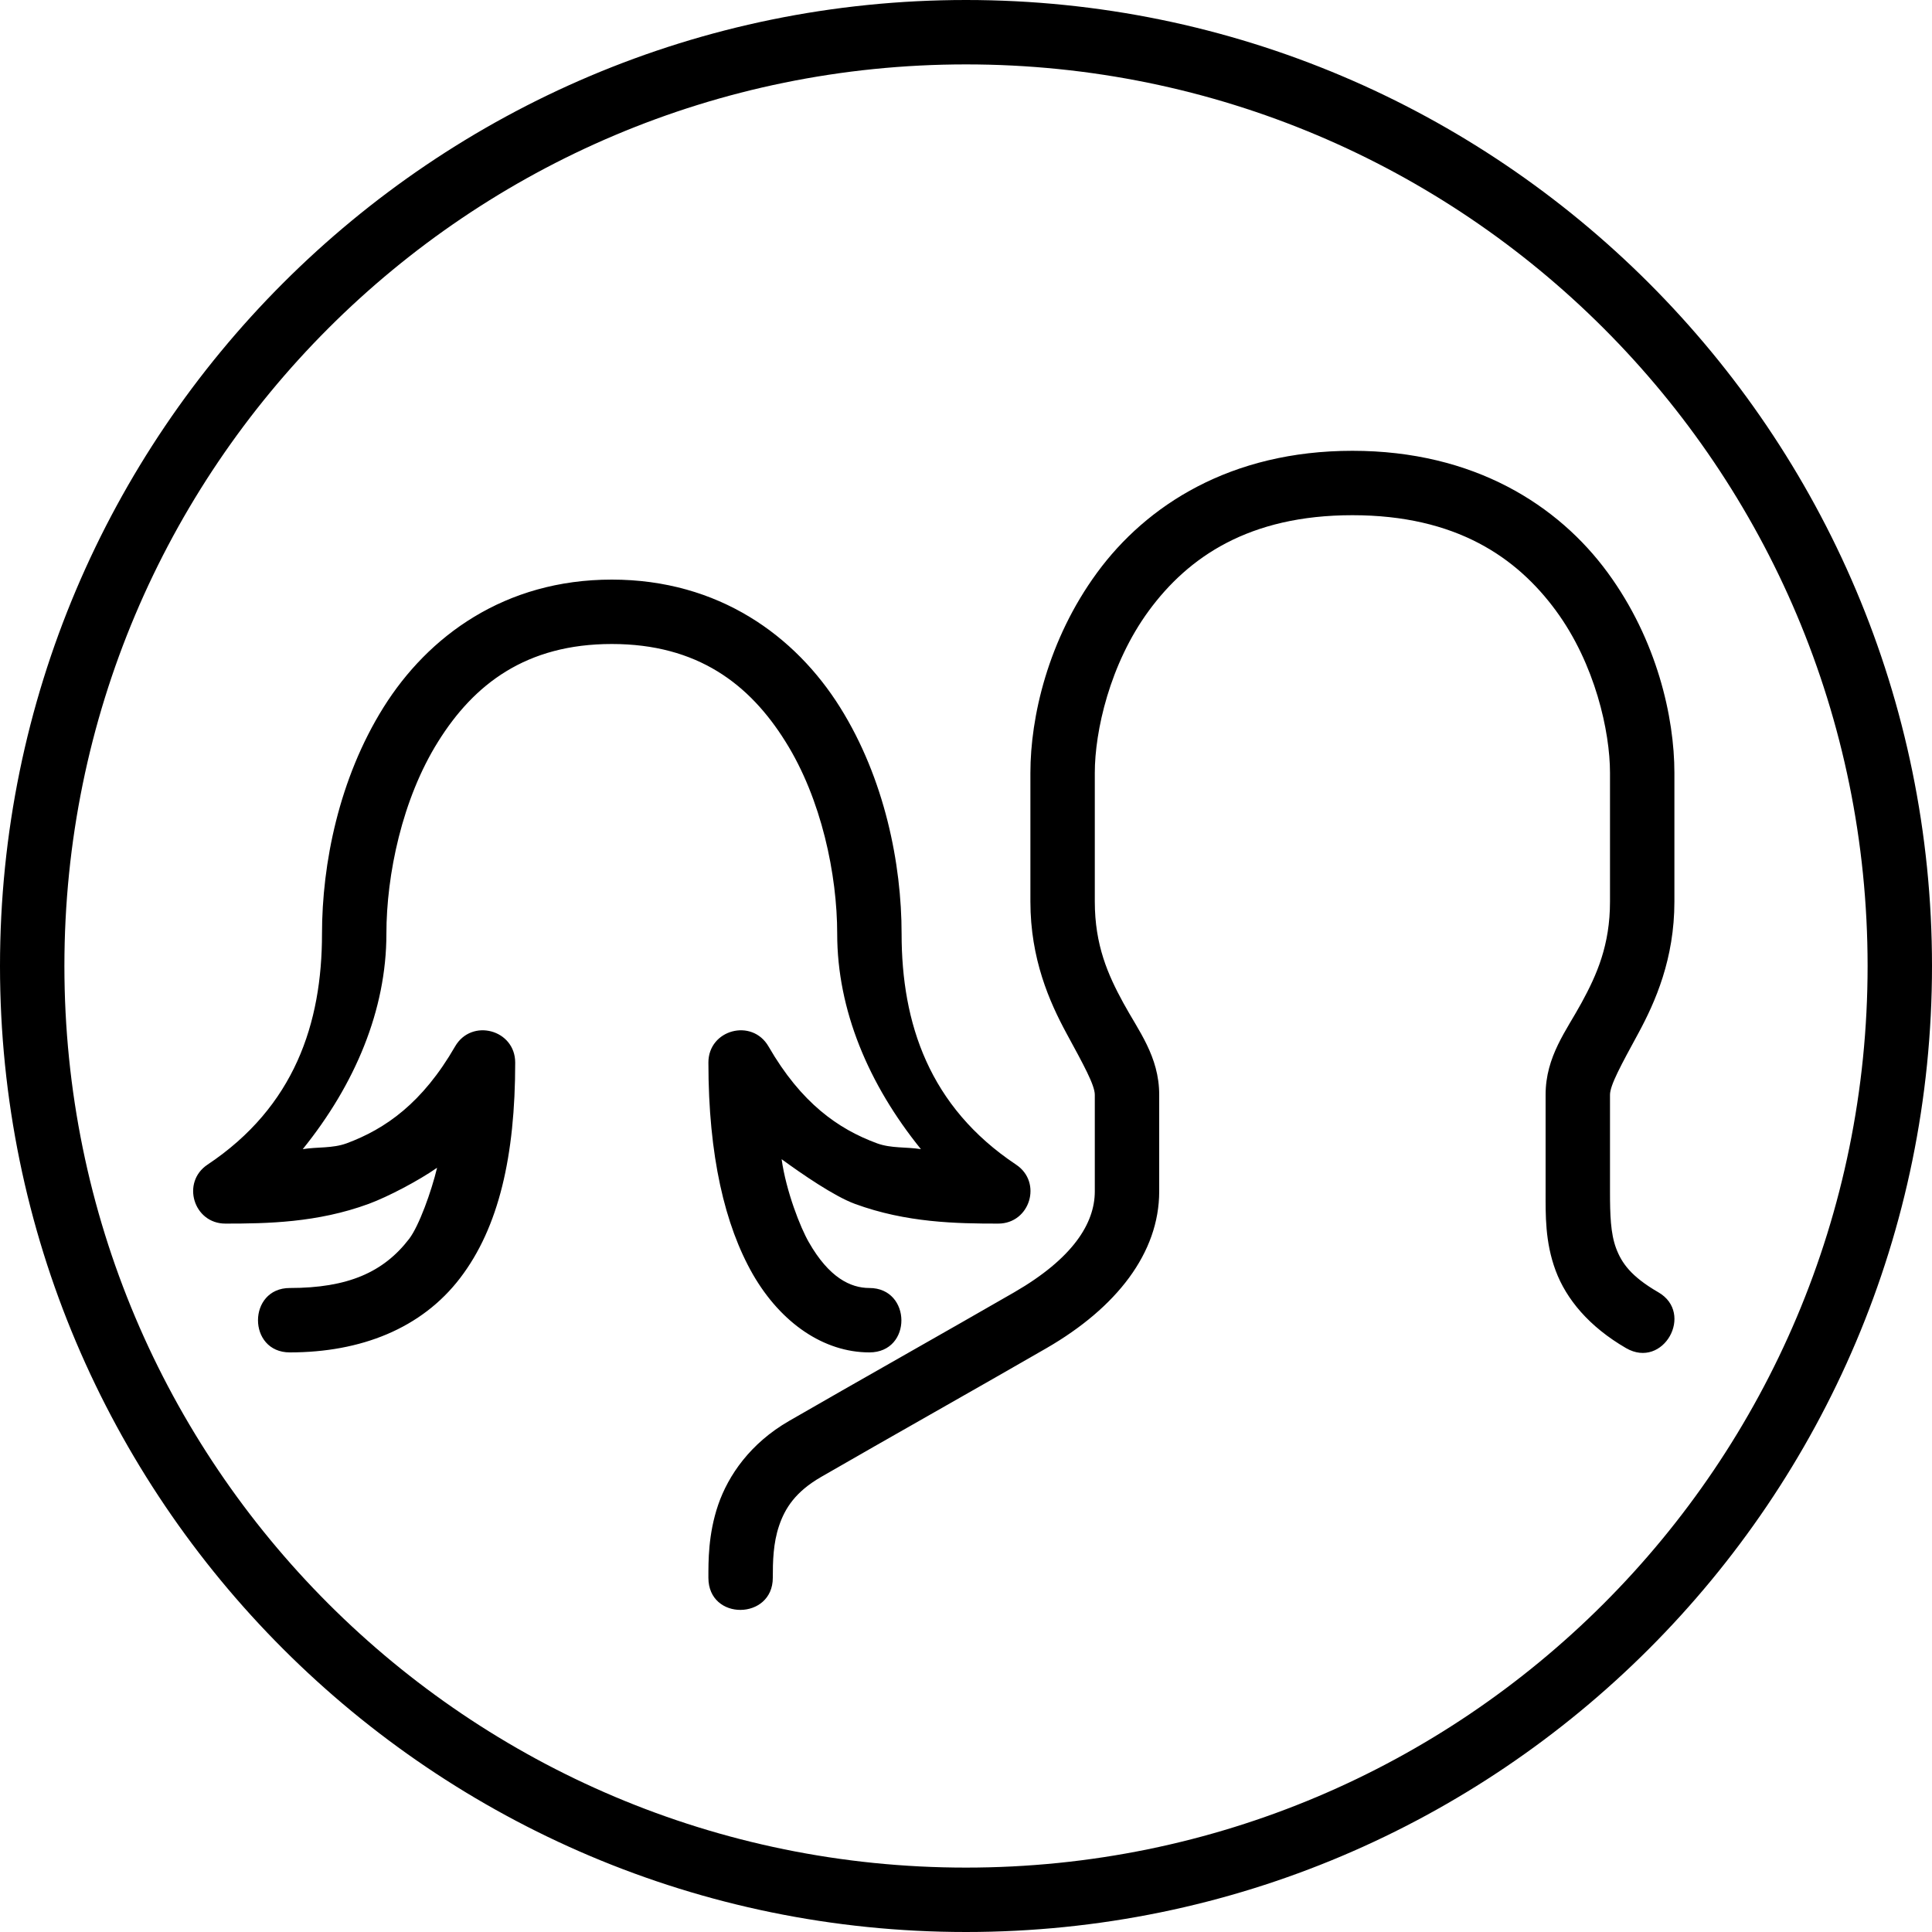
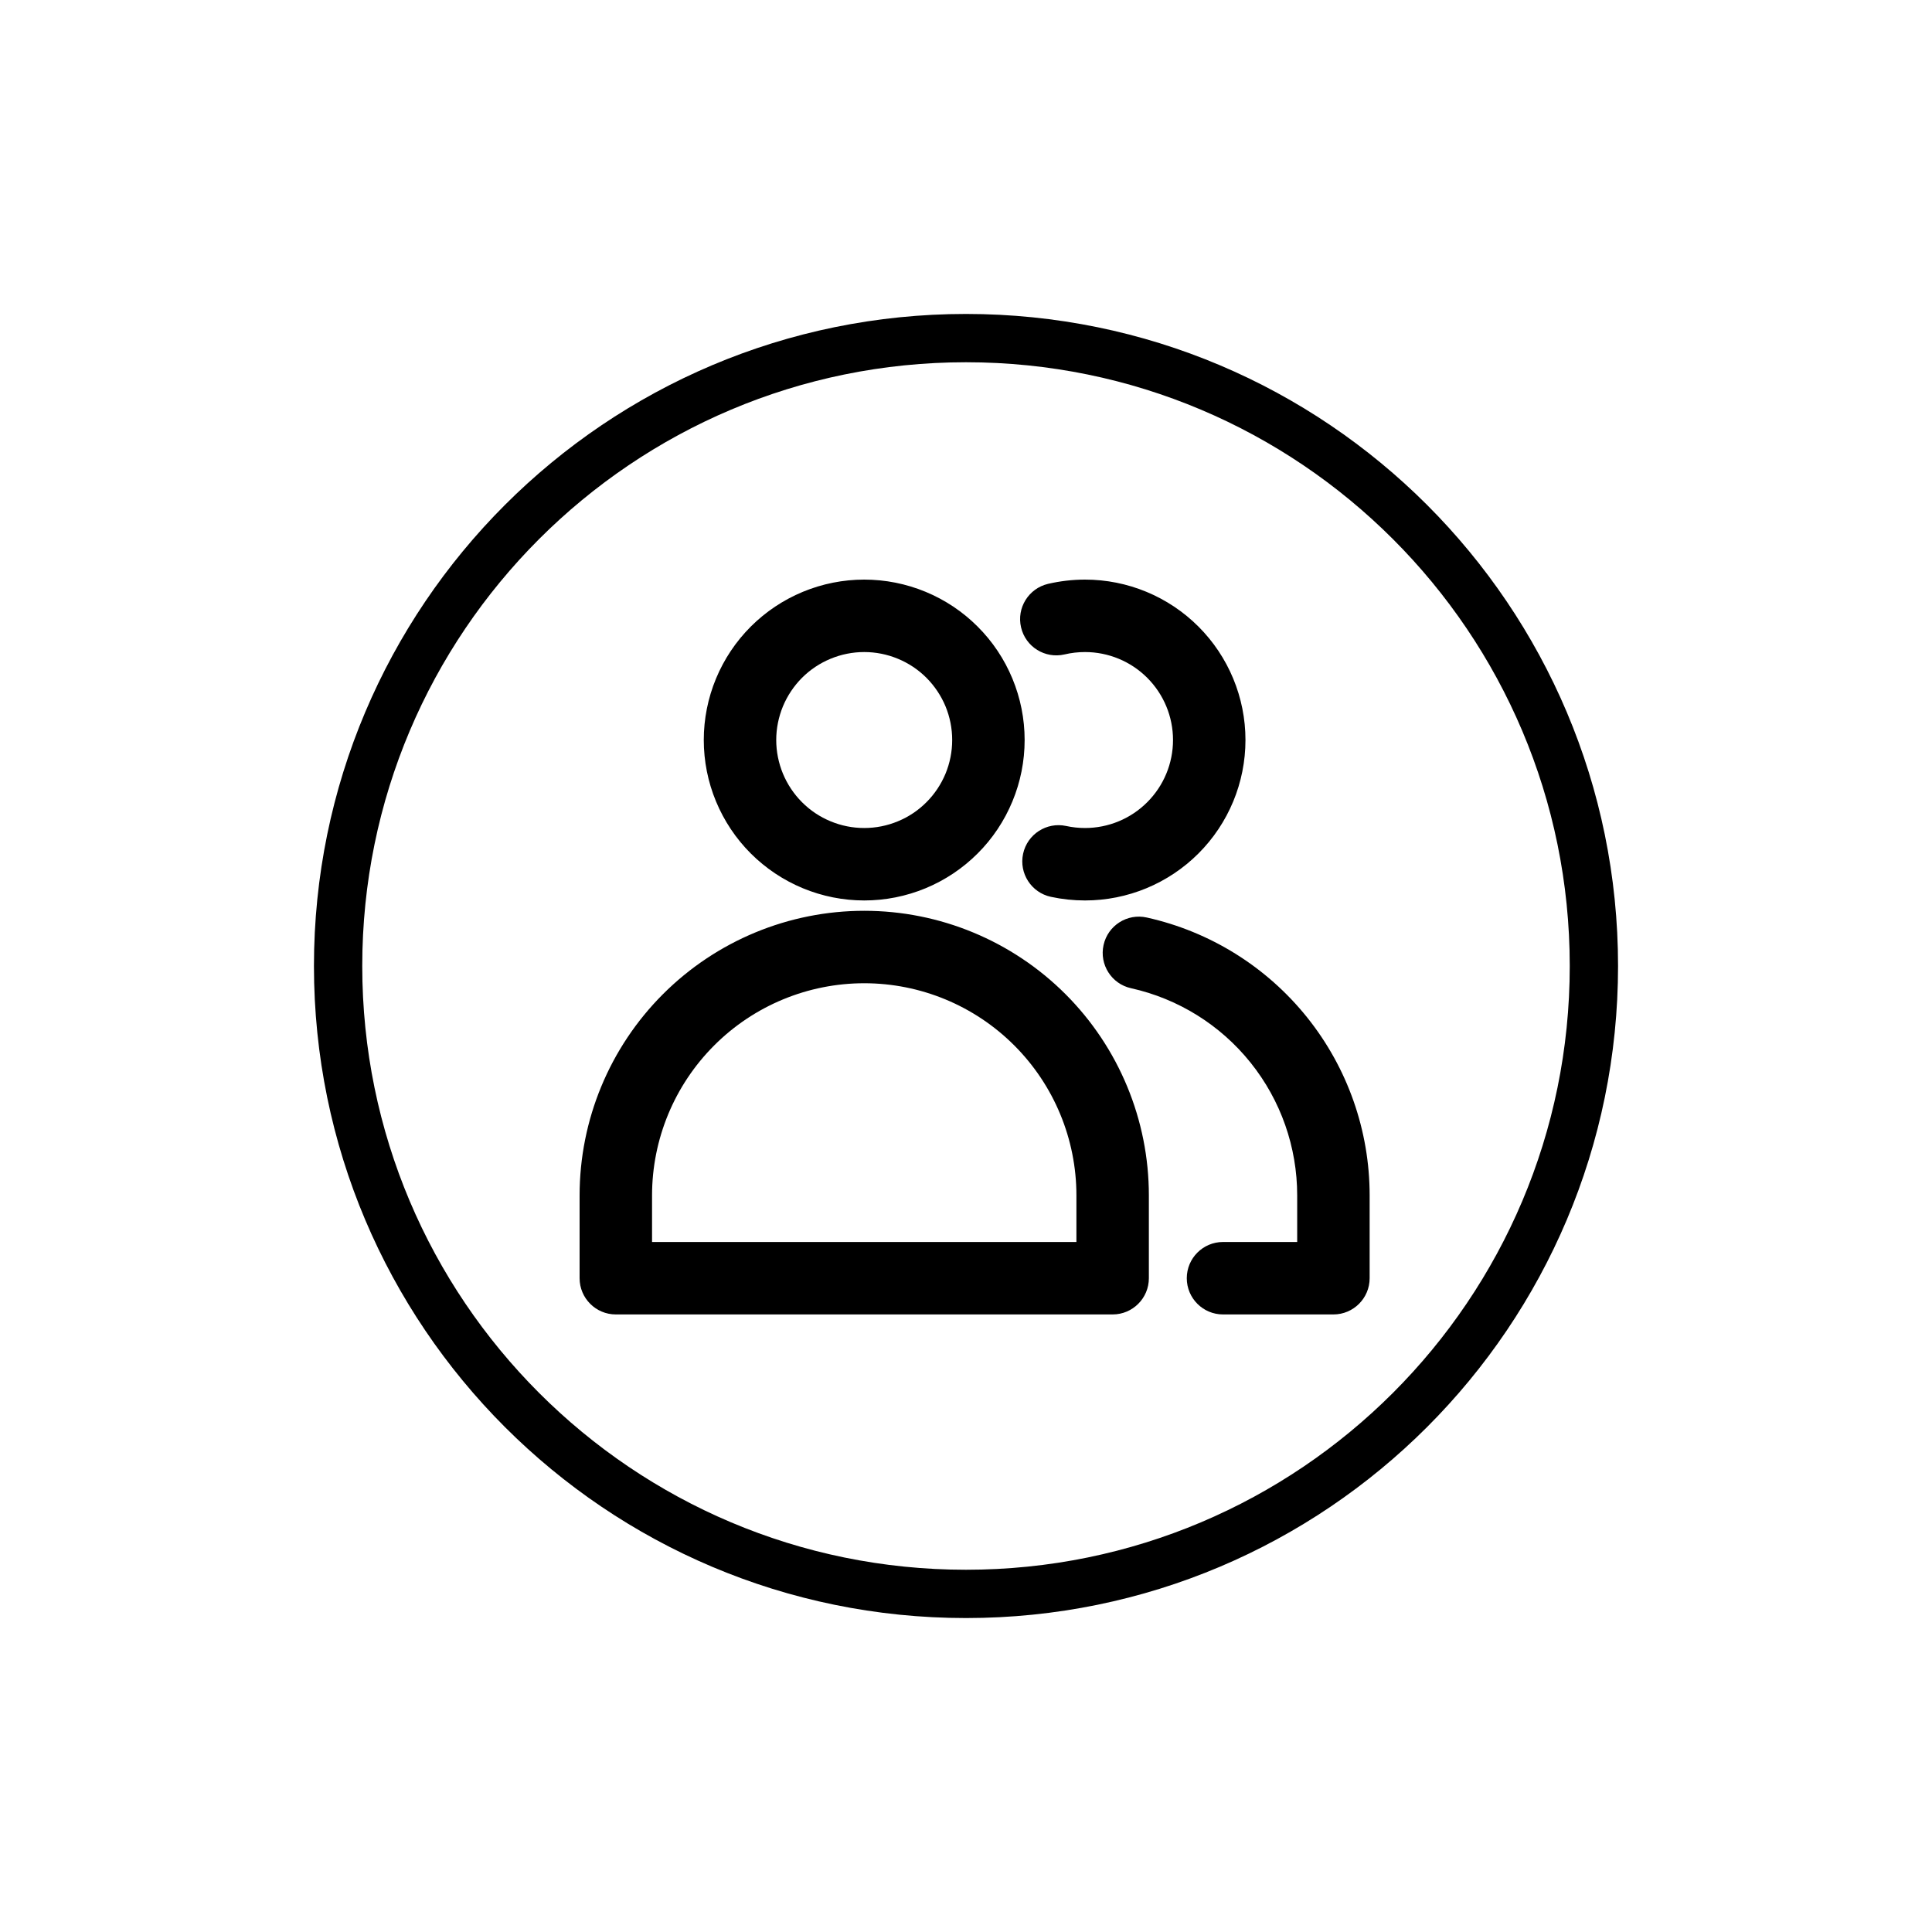
- <svg xmlns="http://www.w3.org/2000/svg" fill="#000000" width="17px" height="17px" viewBox="0 0 30.00 30.00" stroke="#000000" stroke-width="0">
-   <g id="SVGRepo_bgCarrier" stroke-width="0" />
-   <g id="SVGRepo_tracerCarrier" stroke-linecap="round" stroke-linejoin="round" />
-   <g id="SVGRepo_iconCarrier">
-     <path d="M9.5 9c-1.663 0-2.852.877-3.545 1.984C5.262 12.092 5 13.416 5 14.5c0 1.39-.427 2.684-1.777 3.584-.412.274-.218.916.277.916.64 0 1.426-.012 2.227-.307.298-.11.77-.358 1.06-.56-.088.367-.28.902-.433 1.103-.4.522-.956.764-1.854.764-.657 0-.66 1 0 1 1.102 0 2.046-.37 2.646-1.156.6-.785.854-1.898.854-3.344 0-.513-.678-.694-.934-.25-.505.876-1.08 1.28-1.685 1.504-.22.08-.452.053-.68.09C5.514 16.837 6 15.682 6 14.5c0-.916.244-2.092.803-2.984C7.36 10.623 8.17 10 9.5 10c1.33 0 2.14.623 2.697 1.516.56.892.803 2.068.803 2.984 0 1.182.485 2.337 1.3 3.344-.228-.037-.46-.01-.68-.09-.607-.223-1.18-.628-1.686-1.504-.256-.444-.935-.263-.934.25 0 1.446.255 2.526.69 3.287.438.76 1.105 1.213 1.81 1.213.668 0 .657-1 0-1-.295 0-.628-.163-.94-.71-.13-.224-.353-.79-.423-1.29.31.226.815.575 1.136.693.8.295 1.588.307 2.227.307.495 0 .69-.642.277-.916C14.427 17.184 14 15.89 14 14.5c0-1.084-.262-2.408-.955-3.516C12.352 9.877 11.163 9 9.5 9zM21 7c-1.893 0-3.2.848-3.965 1.893C16.27 9.937 16 11.14 16 12v2c0 .89.296 1.557.56 2.045.265.488.44.804.44.955v1.5c0 .495-.34 1.04-1.25 1.566-.996.575-2.496 1.42-3.5 2-.6.347-.94.842-1.098 1.3-.157.46-.152.884-.152 1.134 0 .672 1 .657 1 0 0-.25.005-.537.098-.81.092-.27.252-.525.652-.756.996-.575 2.496-1.42 3.5-2 1.09-.63 1.75-1.48 1.75-2.434V17c0-.597-.325-.998-.56-1.432-.236-.433-.44-.892-.44-1.568v-2c0-.64.23-1.687.84-2.518C18.45 8.652 19.393 8 21 8c1.607 0 2.55.652 3.16 1.482.61.83.84 1.88.84 2.518v2c0 .676-.204 1.135-.44 1.568-.235.434-.56.835-.56 1.432v1.5c0 .362-.01.784.156 1.23.165.443.518.87 1.094 1.204.578.333 1.065-.542.5-.868-.424-.245-.57-.455-.656-.685-.085-.23-.094-.518-.094-.88V17c0-.15.175-.467.44-.955.264-.488.56-1.156.56-2.045v-2c0-.86-.27-2.063-1.035-3.107C24.2 7.848 22.893 7 21 7zm-6-7C6.722 0 0 6.722 0 15c0 8.278 6.722 15 15 15 8.278 0 15-6.722 15-15 0-8.278-6.722-15-15-15zm0 1c7.738 0 14 6.262 14 14s-6.262 14-14 14S1 22.738 1 15 7.262 1 15 1z">
-     </path>
-   </g>
+ <svg xmlns="http://www.w3.org/2000/svg" viewBox="-10 -10 40 40" fill="none">
+   <circle cx="10" cy="10" r="13" stroke="currentColor" stroke-width="1" fill="none" />
+   <path fill-rule="evenodd" clip-rule="evenodd" d="M6.622 2.253C7.025 2.086 7.457 2 7.893 2C8.329 2 8.761 2.086 9.164 2.253C9.567 2.42 9.933 2.664 10.241 2.973C10.55 3.281 10.794 3.647 10.961 4.05C11.128 4.453 11.214 4.885 11.214 5.321C11.214 5.758 11.128 6.19 10.961 6.592C10.794 6.995 10.55 7.362 10.241 7.67C9.933 7.978 9.567 8.223 9.164 8.39C8.761 8.557 8.329 8.643 7.893 8.643C7.457 8.643 7.025 8.557 6.622 8.39C6.219 8.223 5.853 7.978 5.544 7.67C5.236 7.362 4.991 6.995 4.824 6.592C4.657 6.19 4.571 5.758 4.571 5.321C4.571 4.885 4.657 4.453 4.824 4.05C4.991 3.647 5.236 3.281 5.544 2.973C5.853 2.664 6.219 2.42 6.622 2.253ZM7.893 3.5C7.654 3.5 7.417 3.547 7.196 3.639C6.975 3.73 6.774 3.864 6.605 4.033C6.436 4.203 6.302 4.403 6.21 4.624C6.119 4.845 6.071 5.082 6.071 5.321C6.071 5.561 6.119 5.797 6.21 6.018C6.302 6.239 6.436 6.44 6.605 6.609C6.774 6.779 6.975 6.913 7.196 7.004C7.417 7.096 7.654 7.143 7.893 7.143C8.132 7.143 8.369 7.096 8.59 7.004C8.811 6.913 9.012 6.779 9.181 6.609C9.35 6.44 9.484 6.239 9.576 6.018C9.667 5.797 9.714 5.561 9.714 5.321C9.714 5.082 9.667 4.845 9.576 4.624C9.484 4.403 9.35 4.203 9.181 4.033C9.012 3.864 8.811 3.73 8.59 3.639C8.369 3.547 8.132 3.5 7.893 3.5ZM12.464 3.5C12.322 3.5 12.18 3.516 12.041 3.549C11.637 3.643 11.234 3.393 11.14 2.989C11.045 2.586 11.296 2.183 11.699 2.088C11.95 2.03 12.207 2 12.464 2C13.345 2 14.19 2.35 14.813 2.973C15.436 3.596 15.786 4.441 15.786 5.321C15.786 6.202 15.436 7.047 14.813 7.67C14.19 8.293 13.345 8.643 12.464 8.643C12.227 8.643 11.99 8.618 11.758 8.568C11.353 8.481 11.095 8.082 11.182 7.677C11.269 7.272 11.668 7.014 12.073 7.101C12.202 7.129 12.333 7.143 12.464 7.143M12.464 3.5C12.947 3.5 13.411 3.692 13.752 4.033C14.094 4.375 14.286 4.838 14.286 5.321C14.286 5.804 14.094 6.268 13.752 6.609C13.411 6.951 12.947 7.143 12.464 7.143M7.893 10.357C6.728 10.357 5.61 10.82 4.787 11.644C3.963 12.468 3.5 13.585 3.5 14.75V15.714H12.286V14.75C12.286 13.585 11.823 12.468 10.999 11.644C10.175 10.82 9.058 10.357 7.893 10.357ZM3.726 10.583C4.831 9.478 6.33 8.857 7.893 8.857C9.456 8.857 10.955 9.478 12.06 10.583C13.165 11.688 13.786 13.187 13.786 14.75V16.464C13.786 16.878 13.45 17.214 13.036 17.214H2.75C2.336 17.214 2 16.878 2 16.464V14.75C2 13.187 2.621 11.688 3.726 10.583ZM12.848 9.566C12.937 9.161 13.338 8.906 13.742 8.996C15.052 9.287 16.222 10.016 17.061 11.062C17.9 12.108 18.357 13.409 18.357 14.75C18.357 14.75 18.357 14.75 18.357 14.75V16.464C18.357 16.878 18.021 17.214 17.607 17.214H15.321C14.907 17.214 14.571 16.878 14.571 16.464C14.571 16.05 14.907 15.714 15.321 15.714H16.857V14.75C16.857 13.75 16.517 12.78 15.891 12C15.266 11.22 14.393 10.677 13.417 10.46C13.013 10.371 12.758 9.97 12.848 9.566Z" fill="currentColor" />
</svg>
